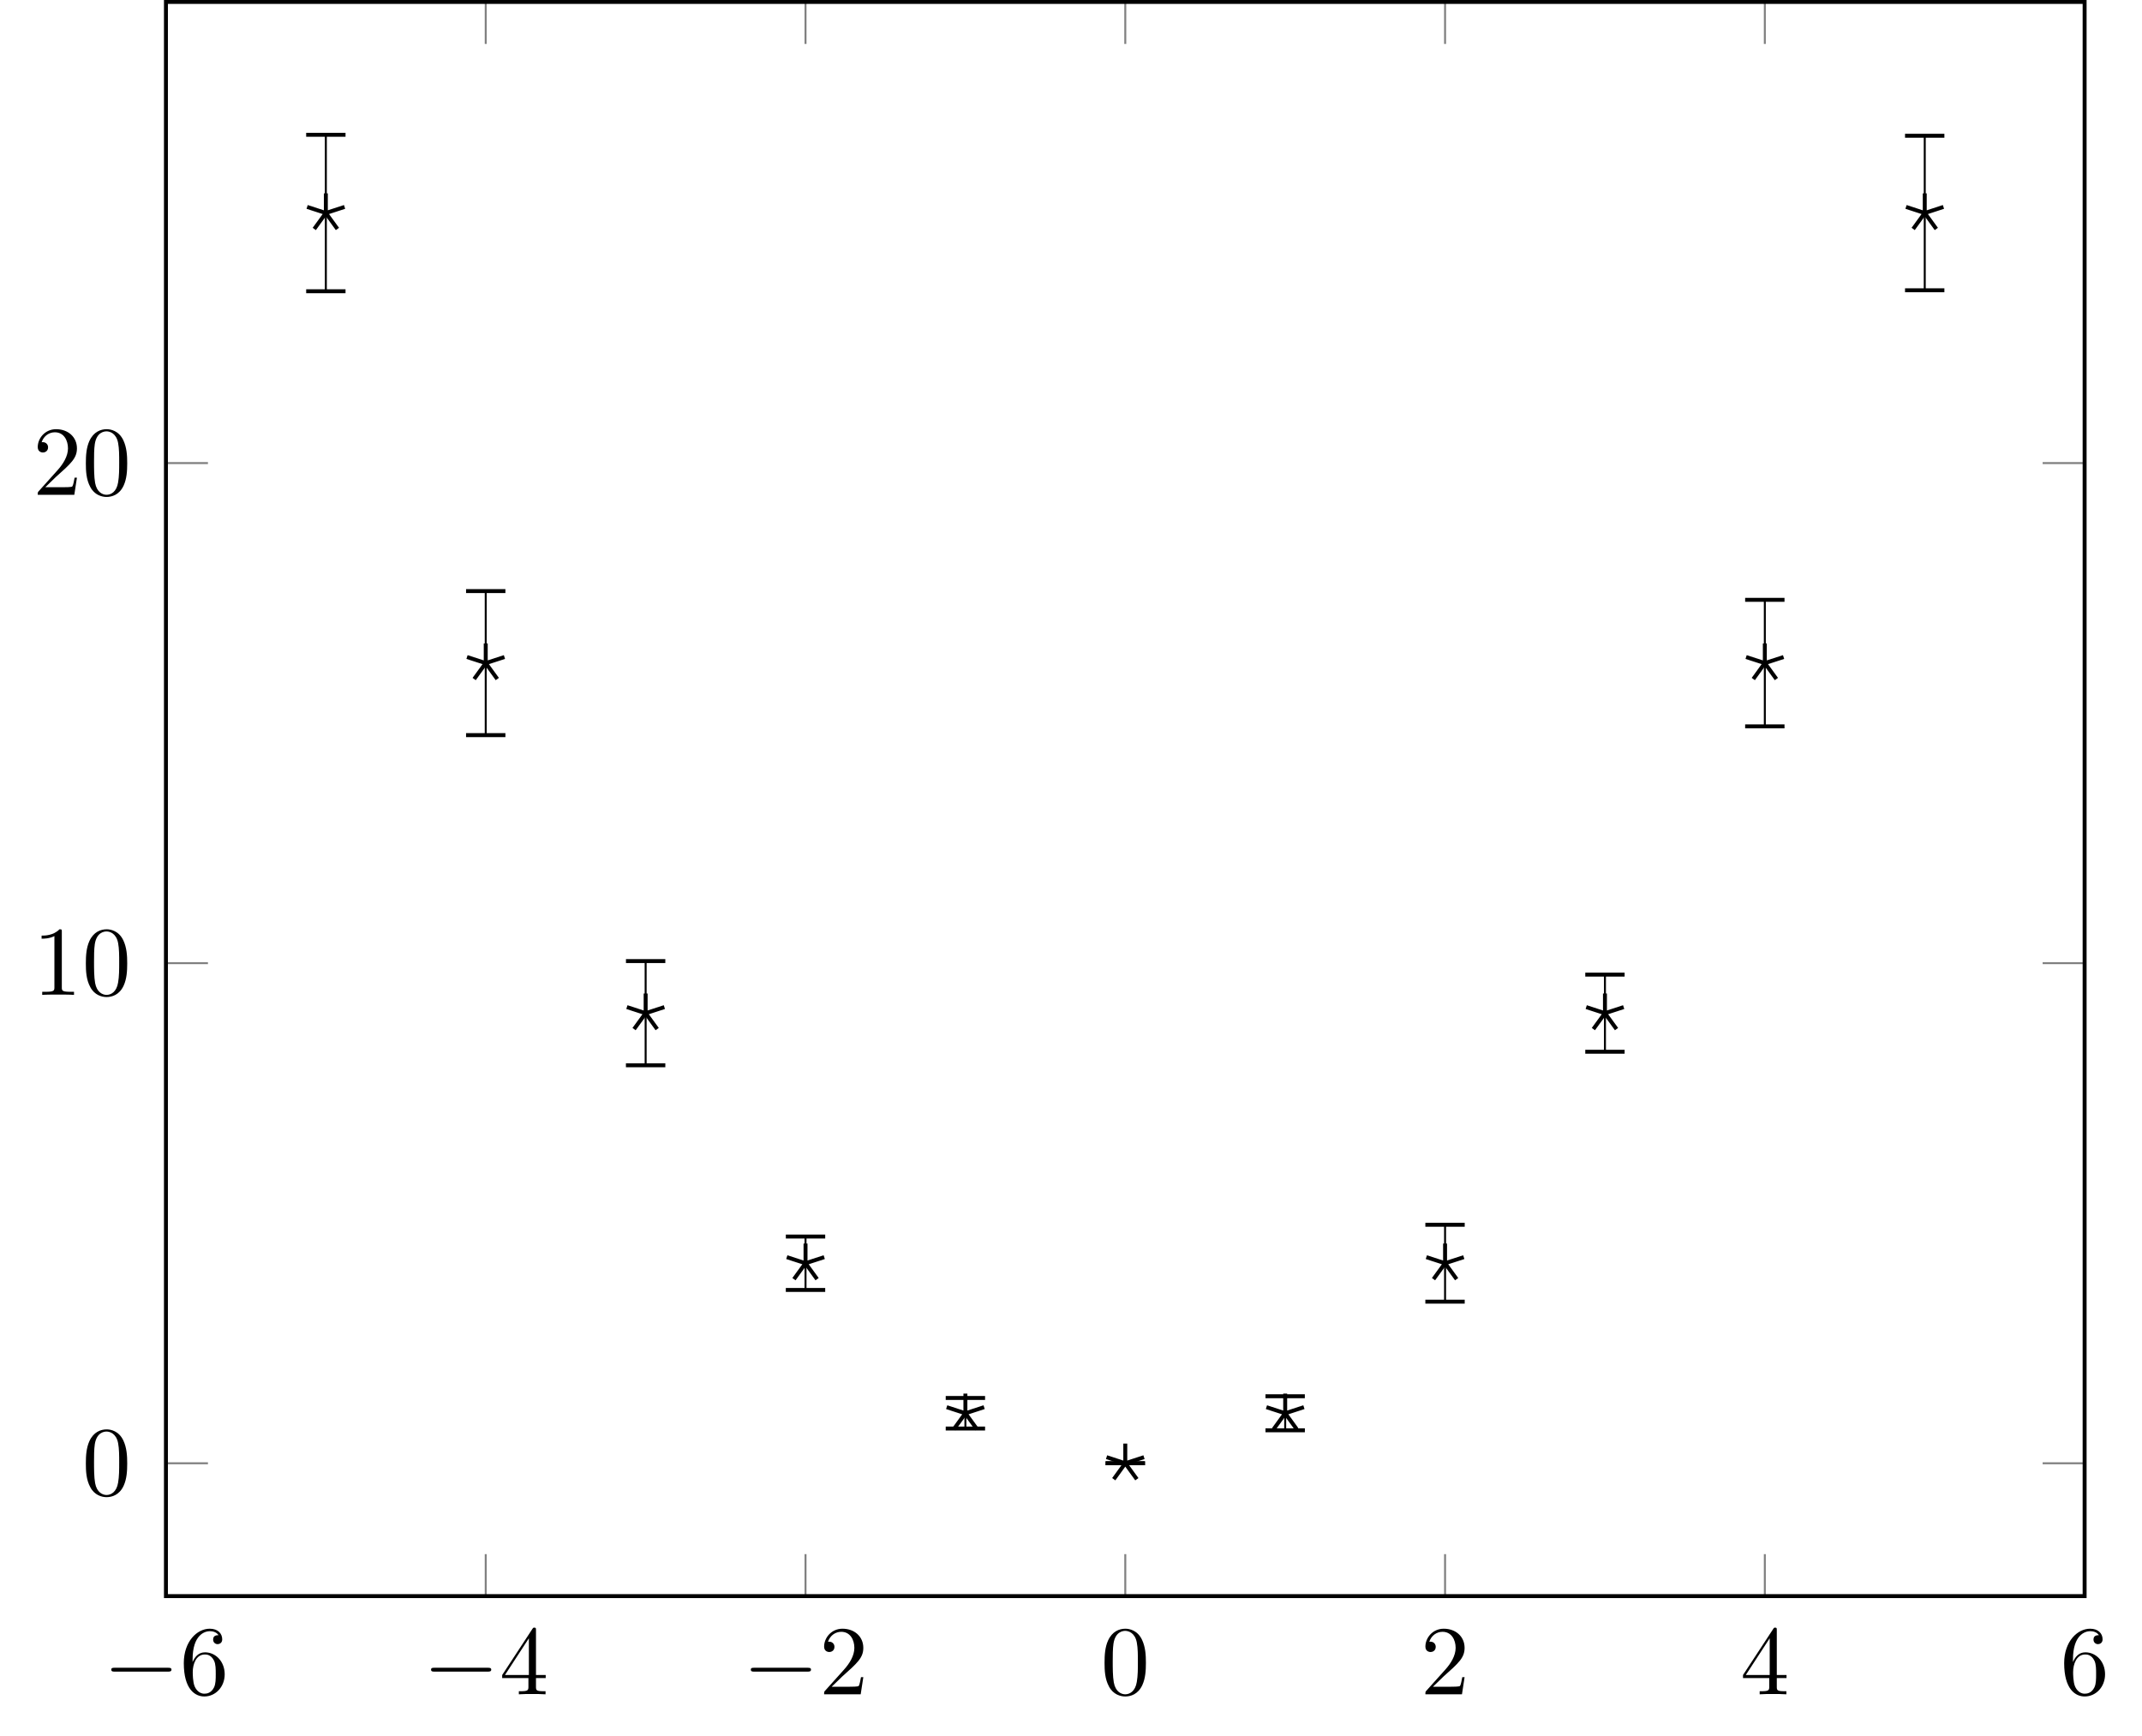
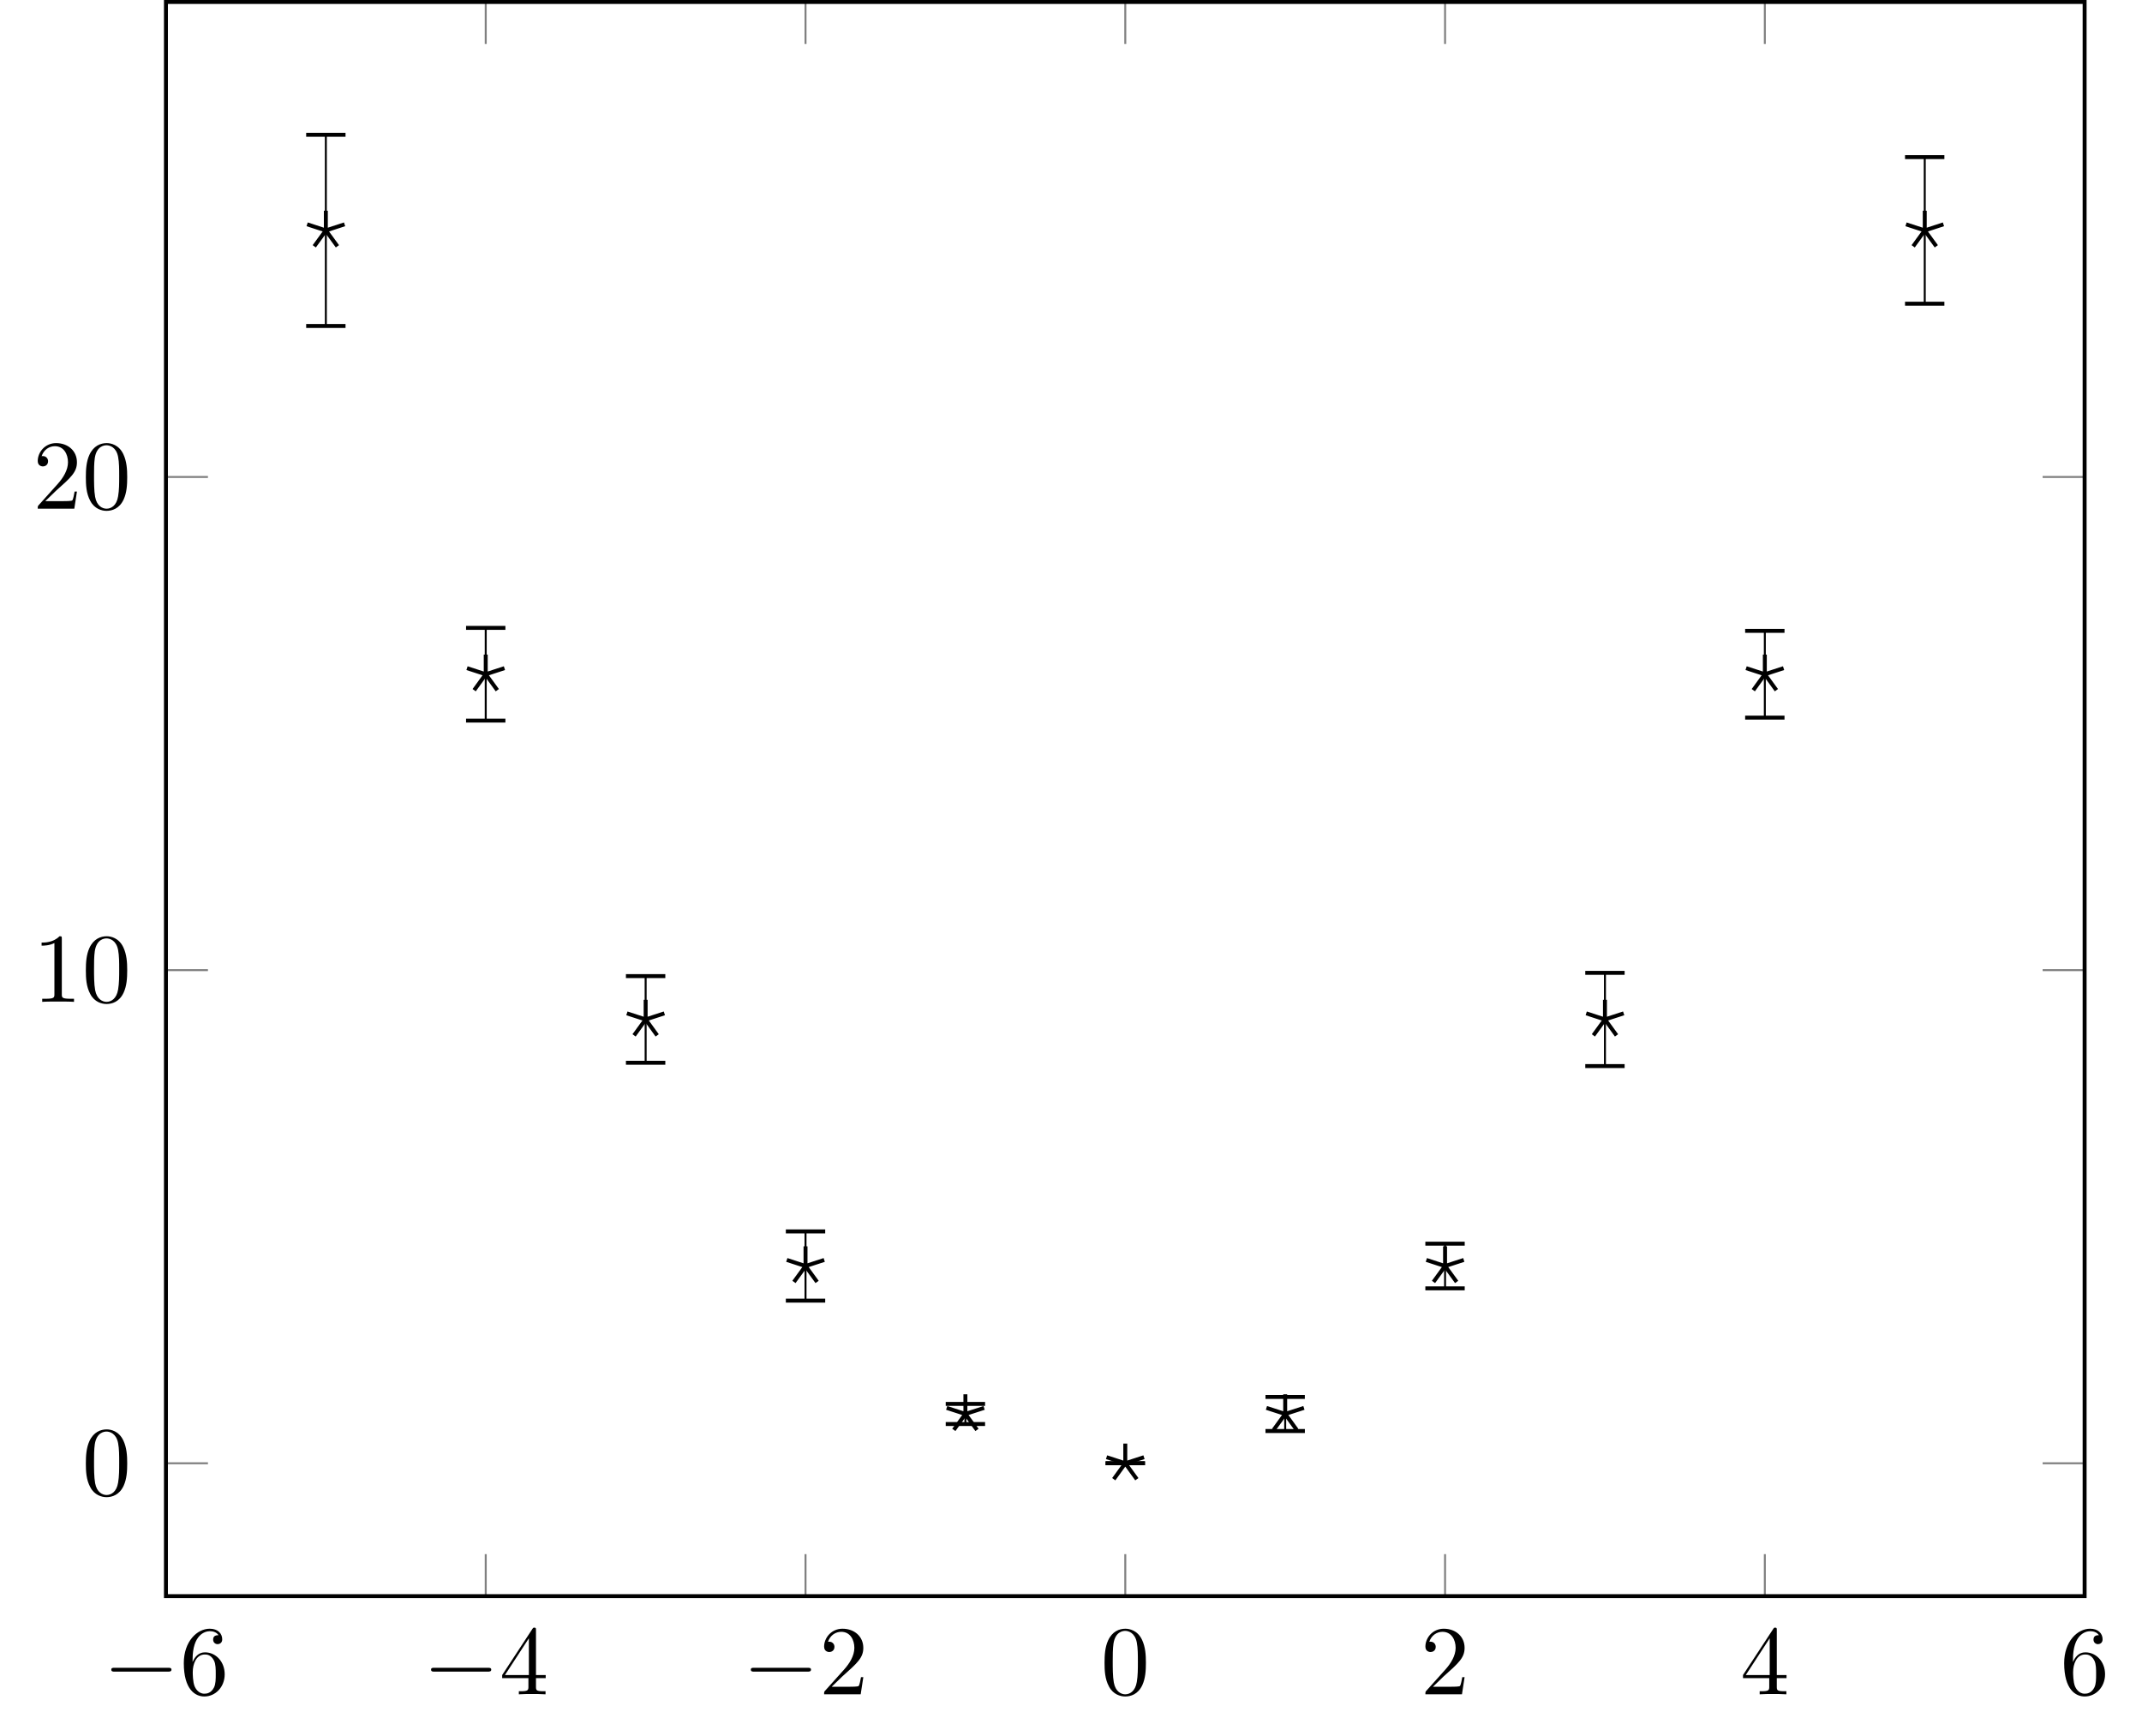
- <svg xmlns="http://www.w3.org/2000/svg" xmlns:xlink="http://www.w3.org/1999/xlink" width="216.876pt" height="175.686pt" viewBox="0 0 216.876 175.686" version="1.1">
+ <svg xmlns="http://www.w3.org/2000/svg" xmlns:xlink="http://www.w3.org/1999/xlink" width="216.876pt" height="175.687pt" viewBox="0 0 216.876 175.687" version="1.1">
  <defs>
    <g>
      <symbol overflow="visible" id="glyph0-0">
        <path style="stroke:none;" d="" />
      </symbol>
      <symbol overflow="visible" id="glyph0-1">
        <path style="stroke:none;" d="M 6.562 -2.297 C 6.734 -2.297 6.922 -2.297 6.922 -2.5 C 6.922 -2.688 6.734 -2.688 6.562 -2.688 L 1.172 -2.688 C 1 -2.688 0.828 -2.688 0.828 -2.5 C 0.828 -2.297 1 -2.297 1.172 -2.297 Z M 6.562 -2.297 " />
      </symbol>
      <symbol overflow="visible" id="glyph1-0">
        <path style="stroke:none;" d="" />
      </symbol>
      <symbol overflow="visible" id="glyph1-1">
        <path style="stroke:none;" d="M 1.312 -3.266 L 1.312 -3.516 C 1.312 -6.031 2.547 -6.391 3.062 -6.391 C 3.297 -6.391 3.719 -6.328 3.938 -5.984 C 3.781 -5.984 3.391 -5.984 3.391 -5.547 C 3.391 -5.234 3.625 -5.078 3.844 -5.078 C 4 -5.078 4.312 -5.172 4.312 -5.562 C 4.312 -6.156 3.875 -6.641 3.047 -6.641 C 1.766 -6.641 0.422 -5.359 0.422 -3.156 C 0.422 -0.484 1.578 0.219 2.5 0.219 C 3.609 0.219 4.562 -0.719 4.562 -2.031 C 4.562 -3.297 3.672 -4.25 2.562 -4.25 C 1.891 -4.25 1.516 -3.75 1.312 -3.266 Z M 2.5 -0.062 C 1.875 -0.062 1.578 -0.656 1.516 -0.812 C 1.328 -1.281 1.328 -2.078 1.328 -2.25 C 1.328 -3.031 1.656 -4.031 2.547 -4.031 C 2.719 -4.031 3.172 -4.031 3.484 -3.406 C 3.656 -3.047 3.656 -2.531 3.656 -2.047 C 3.656 -1.562 3.656 -1.062 3.484 -0.703 C 3.188 -0.109 2.734 -0.062 2.5 -0.062 Z M 2.5 -0.062 " />
      </symbol>
      <symbol overflow="visible" id="glyph1-2">
        <path style="stroke:none;" d="M 2.938 -1.641 L 2.938 -0.781 C 2.938 -0.422 2.906 -0.312 2.172 -0.312 L 1.969 -0.312 L 1.969 0 C 2.375 -0.031 2.891 -0.031 3.312 -0.031 C 3.734 -0.031 4.25 -0.031 4.672 0 L 4.672 -0.312 L 4.453 -0.312 C 3.719 -0.312 3.703 -0.422 3.703 -0.781 L 3.703 -1.641 L 4.688 -1.641 L 4.688 -1.953 L 3.703 -1.953 L 3.703 -6.484 C 3.703 -6.688 3.703 -6.75 3.531 -6.75 C 3.453 -6.75 3.422 -6.75 3.344 -6.625 L 0.281 -1.953 L 0.281 -1.641 Z M 2.984 -1.953 L 0.562 -1.953 L 2.984 -5.672 Z M 2.984 -1.953 " />
      </symbol>
      <symbol overflow="visible" id="glyph1-3">
        <path style="stroke:none;" d="M 1.266 -0.766 L 2.328 -1.797 C 3.875 -3.172 4.469 -3.703 4.469 -4.703 C 4.469 -5.844 3.578 -6.641 2.359 -6.641 C 1.234 -6.641 0.5 -5.719 0.5 -4.828 C 0.5 -4.281 1 -4.281 1.031 -4.281 C 1.203 -4.281 1.547 -4.391 1.547 -4.812 C 1.547 -5.062 1.359 -5.328 1.016 -5.328 C 0.938 -5.328 0.922 -5.328 0.891 -5.312 C 1.109 -5.969 1.656 -6.328 2.234 -6.328 C 3.141 -6.328 3.562 -5.516 3.562 -4.703 C 3.562 -3.906 3.078 -3.125 2.516 -2.5 L 0.609 -0.375 C 0.5 -0.266 0.5 -0.234 0.5 0 L 4.203 0 L 4.469 -1.734 L 4.234 -1.734 C 4.172 -1.438 4.109 -1 4 -0.844 C 3.938 -0.766 3.281 -0.766 3.062 -0.766 Z M 1.266 -0.766 " />
      </symbol>
      <symbol overflow="visible" id="glyph1-4">
        <path style="stroke:none;" d="M 4.578 -3.188 C 4.578 -3.984 4.531 -4.781 4.188 -5.516 C 3.734 -6.484 2.906 -6.641 2.5 -6.641 C 1.891 -6.641 1.172 -6.375 0.75 -5.453 C 0.438 -4.766 0.391 -3.984 0.391 -3.188 C 0.391 -2.438 0.422 -1.547 0.844 -0.781 C 1.266 0.016 2 0.219 2.484 0.219 C 3.016 0.219 3.781 0.016 4.219 -0.938 C 4.531 -1.625 4.578 -2.406 4.578 -3.188 Z M 2.484 0 C 2.094 0 1.5 -0.25 1.328 -1.203 C 1.219 -1.797 1.219 -2.719 1.219 -3.312 C 1.219 -3.953 1.219 -4.609 1.297 -5.141 C 1.484 -6.328 2.234 -6.422 2.484 -6.422 C 2.812 -6.422 3.469 -6.234 3.656 -5.25 C 3.766 -4.688 3.766 -3.938 3.766 -3.312 C 3.766 -2.562 3.766 -1.891 3.656 -1.25 C 3.5 -0.297 2.938 0 2.484 0 Z M 2.484 0 " />
      </symbol>
      <symbol overflow="visible" id="glyph1-5">
        <path style="stroke:none;" d="M 2.938 -6.375 C 2.938 -6.625 2.938 -6.641 2.703 -6.641 C 2.078 -6 1.203 -6 0.891 -6 L 0.891 -5.688 C 1.094 -5.688 1.672 -5.688 2.188 -5.953 L 2.188 -0.781 C 2.188 -0.422 2.156 -0.312 1.266 -0.312 L 0.953 -0.312 L 0.953 0 C 1.297 -0.031 2.156 -0.031 2.562 -0.031 C 2.953 -0.031 3.828 -0.031 4.172 0 L 4.172 -0.312 L 3.859 -0.312 C 2.953 -0.312 2.938 -0.422 2.938 -0.781 Z M 2.938 -6.375 " />
      </symbol>
    </g>
  </defs>
  <g id="surface1">
-     <path style="fill:none;stroke-width:0.199;stroke-linecap:butt;stroke-linejoin:miter;stroke:rgb(50%,50%,50%);stroke-opacity:1;stroke-miterlimit:10;" d="M -16.187 -13.449 L -16.187 -9.199 M 16.188 -13.449 L 16.188 -9.199 M 48.567 -13.449 L 48.567 -9.199 M 80.942 -13.449 L 80.942 -9.199 M 113.32 -13.449 L 113.32 -9.199 M 145.696 -13.449 L 145.696 -9.199 M 178.074 -13.449 L 178.074 -9.199 M -16.187 147.95 L -16.187 143.696 M 16.188 147.95 L 16.188 143.696 M 48.567 147.95 L 48.567 143.696 M 80.942 147.95 L 80.942 143.696 M 113.32 147.95 L 113.32 143.696 M 145.696 147.95 L 145.696 143.696 M 178.074 147.95 L 178.074 143.696 " transform="matrix(1,0,0,-1,32.992,148.145)" />
-     <path style="fill:none;stroke-width:0.199;stroke-linecap:butt;stroke-linejoin:miter;stroke:rgb(50%,50%,50%);stroke-opacity:1;stroke-miterlimit:10;" d="M -16.191 0 L -11.937 0 M -16.191 50.633 L -11.937 50.633 M -16.191 101.262 L -11.937 101.262 M 178.074 0 L 173.824 0 M 178.074 50.633 L 173.824 50.633 M 178.074 101.262 L 173.824 101.262 " transform="matrix(1,0,0,-1,32.992,148.145)" />
-     <path style="fill:none;stroke-width:0.399;stroke-linecap:butt;stroke-linejoin:miter;stroke:rgb(0%,0%,0%);stroke-opacity:1;stroke-miterlimit:10;" d="M -16.191 -13.449 L -16.191 147.95 L 178.074 147.95 L 178.074 -13.449 Z M -16.191 -13.449 " transform="matrix(1,0,0,-1,32.992,148.145)" />
+     <path style="fill:none;stroke-width:0.199;stroke-linecap:butt;stroke-linejoin:miter;stroke:rgb(50%,50%,50%);stroke-opacity:1;stroke-miterlimit:10;" d="M -16.187 -13.452 L -16.187 -9.198 M 16.188 -13.452 L 16.188 -9.198 M 48.567 -13.452 L 48.567 -9.198 M 80.942 -13.452 L 80.942 -9.198 M 113.32 -13.452 L 113.32 -9.198 M 145.696 -13.452 L 145.696 -9.198 M 178.074 -13.452 L 178.074 -9.198 M -16.187 147.947 L -16.187 143.697 M 16.188 147.947 L 16.188 143.697 M 48.567 147.947 L 48.567 143.697 M 80.942 147.947 L 80.942 143.697 M 113.32 147.947 L 113.32 143.697 M 145.696 147.947 L 145.696 143.697 M 178.074 147.947 L 178.074 143.697 " transform="matrix(1,0,0,-1,32.992,148.146)" />
+     <path style="fill:none;stroke-width:0.199;stroke-linecap:butt;stroke-linejoin:miter;stroke:rgb(50%,50%,50%);stroke-opacity:1;stroke-miterlimit:10;" d="M -16.191 0.001 L -11.937 0.001 M -16.191 49.927 L -11.937 49.927 M -16.191 99.857 L -11.937 99.857 M 178.074 0.001 L 173.824 0.001 M 178.074 49.927 L 173.824 49.927 M 178.074 99.857 L 173.824 99.857 " transform="matrix(1,0,0,-1,32.992,148.146)" />
+     <path style="fill:none;stroke-width:0.399;stroke-linecap:butt;stroke-linejoin:miter;stroke:rgb(0%,0%,0%);stroke-opacity:1;stroke-miterlimit:10;" d="M -16.191 -13.452 L -16.191 147.947 L 178.074 147.947 L 178.074 -13.452 Z M -16.191 -13.452 " transform="matrix(1,0,0,-1,32.992,148.146)" />
    <g style="fill:rgb(0%,0%,0%);fill-opacity:1;">
-       <use xlink:href="#glyph0-1" x="10.439" y="171.535" />
+       <use xlink:href="#glyph0-1" x="10.439" y="171.536" />
    </g>
    <g style="fill:rgb(0%,0%,0%);fill-opacity:1;">
-       <use xlink:href="#glyph1-1" x="18.188" y="171.535" />
+       <use xlink:href="#glyph1-1" x="18.188" y="171.536" />
    </g>
    <g style="fill:rgb(0%,0%,0%);fill-opacity:1;">
-       <use xlink:href="#glyph0-1" x="42.816" y="171.535" />
+       <use xlink:href="#glyph0-1" x="42.816" y="171.536" />
    </g>
    <g style="fill:rgb(0%,0%,0%);fill-opacity:1;">
-       <use xlink:href="#glyph1-2" x="50.564" y="171.535" />
+       <use xlink:href="#glyph1-2" x="50.564" y="171.536" />
    </g>
    <g style="fill:rgb(0%,0%,0%);fill-opacity:1;">
-       <use xlink:href="#glyph0-1" x="75.192" y="171.535" />
+       <use xlink:href="#glyph0-1" x="75.192" y="171.536" />
    </g>
    <g style="fill:rgb(0%,0%,0%);fill-opacity:1;">
-       <use xlink:href="#glyph1-3" x="82.941" y="171.535" />
+       <use xlink:href="#glyph1-3" x="82.941" y="171.536" />
    </g>
    <g style="fill:rgb(0%,0%,0%);fill-opacity:1;">
-       <use xlink:href="#glyph1-4" x="111.444" y="171.535" />
+       <use xlink:href="#glyph1-4" x="111.444" y="171.536" />
    </g>
    <g style="fill:rgb(0%,0%,0%);fill-opacity:1;">
-       <use xlink:href="#glyph1-3" x="143.82" y="171.535" />
+       <use xlink:href="#glyph1-3" x="143.82" y="171.536" />
    </g>
    <g style="fill:rgb(0%,0%,0%);fill-opacity:1;">
-       <use xlink:href="#glyph1-2" x="176.197" y="171.535" />
+       <use xlink:href="#glyph1-2" x="176.197" y="171.536" />
    </g>
    <g style="fill:rgb(0%,0%,0%);fill-opacity:1;">
-       <use xlink:href="#glyph1-1" x="208.574" y="171.535" />
+       <use xlink:href="#glyph1-1" x="208.574" y="171.536" />
    </g>
    <g style="fill:rgb(0%,0%,0%);fill-opacity:1;">
-       <use xlink:href="#glyph1-4" x="8.302" y="151.355" />
+       <use xlink:href="#glyph1-4" x="8.302" y="151.356" />
    </g>
    <g style="fill:rgb(0%,0%,0%);fill-opacity:1;">
-       <use xlink:href="#glyph1-5" x="3.321" y="100.724" />
-       <use xlink:href="#glyph1-4" x="8.302" y="100.724" />
+       <use xlink:href="#glyph1-5" x="3.321" y="101.429" />
+       <use xlink:href="#glyph1-4" x="8.302" y="101.429" />
    </g>
    <g style="fill:rgb(0%,0%,0%);fill-opacity:1;">
-       <use xlink:href="#glyph1-3" x="3.321" y="50.093" />
-       <use xlink:href="#glyph1-4" x="8.302" y="50.093" />
+       <use xlink:href="#glyph1-3" x="3.321" y="51.502" />
+       <use xlink:href="#glyph1-4" x="8.302" y="51.502" />
    </g>
-     <path style="fill:none;stroke-width:0.199;stroke-linecap:butt;stroke-linejoin:miter;stroke:rgb(0%,0%,0%);stroke-opacity:1;stroke-miterlimit:10;" d="M 0 126.579 L 0 134.497 " transform="matrix(1,0,0,-1,32.992,148.145)" />
-     <path style="fill:none;stroke-width:0.399;stroke-linecap:butt;stroke-linejoin:miter;stroke:rgb(0%,0%,0%);stroke-opacity:1;stroke-miterlimit:10;" d="M 0.001 1.993 L 0.001 -1.991 " transform="matrix(0,-1,-1,0,32.993,13.649)" />
-     <path style="fill:none;stroke-width:0.199;stroke-linecap:butt;stroke-linejoin:miter;stroke:rgb(0%,0%,0%);stroke-opacity:1;stroke-miterlimit:10;" d="M 0 126.579 L 0 118.661 " transform="matrix(1,0,0,-1,32.992,148.145)" />
-     <path style="fill:none;stroke-width:0.399;stroke-linecap:butt;stroke-linejoin:miter;stroke:rgb(0%,0%,0%);stroke-opacity:1;stroke-miterlimit:10;" d="M -0.001 1.992 L -0.001 -1.992 " transform="matrix(0,1,1,0,32.992,29.485)" />
-     <path style="fill:none;stroke-width:0.199;stroke-linecap:butt;stroke-linejoin:miter;stroke:rgb(0%,0%,0%);stroke-opacity:1;stroke-miterlimit:10;" d="M 16.188 81.012 L 16.188 88.301 " transform="matrix(1,0,0,-1,32.992,148.145)" />
-     <path style="fill:none;stroke-width:0.399;stroke-linecap:butt;stroke-linejoin:miter;stroke:rgb(0%,0%,0%);stroke-opacity:1;stroke-miterlimit:10;" d="M 0 1.992 L 0 -1.992 " transform="matrix(0,-1,-1,0,49.18,59.844)" />
-     <path style="fill:none;stroke-width:0.199;stroke-linecap:butt;stroke-linejoin:miter;stroke:rgb(0%,0%,0%);stroke-opacity:1;stroke-miterlimit:10;" d="M 16.188 81.012 L 16.188 73.719 " transform="matrix(1,0,0,-1,32.992,148.145)" />
-     <path style="fill:none;stroke-width:0.399;stroke-linecap:butt;stroke-linejoin:miter;stroke:rgb(0%,0%,0%);stroke-opacity:1;stroke-miterlimit:10;" d="M -0 1.992 L -0 -1.992 " transform="matrix(0,1,1,0,49.18,74.426)" />
-     <path style="fill:none;stroke-width:0.199;stroke-linecap:butt;stroke-linejoin:miter;stroke:rgb(0%,0%,0%);stroke-opacity:1;stroke-miterlimit:10;" d="M 32.379 45.567 L 32.379 50.844 " transform="matrix(1,0,0,-1,32.992,148.145)" />
-     <path style="fill:none;stroke-width:0.399;stroke-linecap:butt;stroke-linejoin:miter;stroke:rgb(0%,0%,0%);stroke-opacity:1;stroke-miterlimit:10;" d="M 0.001 1.991 L 0.001 -1.993 " transform="matrix(0,-1,-1,0,65.37,97.302)" />
-     <path style="fill:none;stroke-width:0.199;stroke-linecap:butt;stroke-linejoin:miter;stroke:rgb(0%,0%,0%);stroke-opacity:1;stroke-miterlimit:10;" d="M 32.379 45.567 L 32.379 40.293 " transform="matrix(1,0,0,-1,32.992,148.145)" />
-     <path style="fill:none;stroke-width:0.399;stroke-linecap:butt;stroke-linejoin:miter;stroke:rgb(0%,0%,0%);stroke-opacity:1;stroke-miterlimit:10;" d="M 0.001 1.994 L 0.001 -1.994 " transform="matrix(0,1,1,0,65.369,107.851)" />
-     <path style="fill:none;stroke-width:0.199;stroke-linecap:butt;stroke-linejoin:miter;stroke:rgb(0%,0%,0%);stroke-opacity:1;stroke-miterlimit:10;" d="M 48.567 20.254 L 48.567 22.957 " transform="matrix(1,0,0,-1,32.992,148.145)" />
-     <path style="fill:none;stroke-width:0.399;stroke-linecap:butt;stroke-linejoin:miter;stroke:rgb(0%,0%,0%);stroke-opacity:1;stroke-miterlimit:10;" d="M -0.001 1.992 L -0.001 -1.993 " transform="matrix(0,-1,-1,0,81.558,125.187)" />
-     <path style="fill:none;stroke-width:0.199;stroke-linecap:butt;stroke-linejoin:miter;stroke:rgb(0%,0%,0%);stroke-opacity:1;stroke-miterlimit:10;" d="M 48.567 20.254 L 48.567 17.547 " transform="matrix(1,0,0,-1,32.992,148.145)" />
-     <path style="fill:none;stroke-width:0.399;stroke-linecap:butt;stroke-linejoin:miter;stroke:rgb(0%,0%,0%);stroke-opacity:1;stroke-miterlimit:10;" d="M 0.001 1.994 L 0.001 -1.994 " transform="matrix(0,1,1,0,81.557,130.597)" />
-     <path style="fill:none;stroke-width:0.199;stroke-linecap:butt;stroke-linejoin:miter;stroke:rgb(0%,0%,0%);stroke-opacity:1;stroke-miterlimit:10;" d="M 64.754 5.063 L 64.754 6.614 " transform="matrix(1,0,0,-1,32.992,148.145)" />
-     <path style="fill:none;stroke-width:0.399;stroke-linecap:butt;stroke-linejoin:miter;stroke:rgb(0%,0%,0%);stroke-opacity:1;stroke-miterlimit:10;" d="M 0.002 1.991 L 0.002 -1.993 " transform="matrix(0,-1,-1,0,97.745,141.533)" />
-     <path style="fill:none;stroke-width:0.199;stroke-linecap:butt;stroke-linejoin:miter;stroke:rgb(0%,0%,0%);stroke-opacity:1;stroke-miterlimit:10;" d="M 64.754 5.063 L 64.754 3.516 " transform="matrix(1,0,0,-1,32.992,148.145)" />
-     <path style="fill:none;stroke-width:0.399;stroke-linecap:butt;stroke-linejoin:miter;stroke:rgb(0%,0%,0%);stroke-opacity:1;stroke-miterlimit:10;" d="M -0.001 1.993 L -0.001 -1.991 " transform="matrix(0,1,1,0,97.745,144.63)" />
-     <path style="fill:none;stroke-width:0.199;stroke-linecap:butt;stroke-linejoin:miter;stroke:rgb(0%,0%,0%);stroke-opacity:1;stroke-miterlimit:10;" d="M 80.942 0 L 80.942 0 " transform="matrix(1,0,0,-1,32.992,148.145)" />
-     <path style="fill:none;stroke-width:0.399;stroke-linecap:butt;stroke-linejoin:miter;stroke:rgb(0%,0%,0%);stroke-opacity:1;stroke-miterlimit:10;" d="M 0 1.993 L 0 -1.992 " transform="matrix(0,-1,-1,0,113.934,148.145)" />
-     <path style="fill:none;stroke-width:0.199;stroke-linecap:butt;stroke-linejoin:miter;stroke:rgb(0%,0%,0%);stroke-opacity:1;stroke-miterlimit:10;" d="M 80.942 0 L 80.942 0 " transform="matrix(1,0,0,-1,32.992,148.145)" />
-     <path style="fill:none;stroke-width:0.399;stroke-linecap:butt;stroke-linejoin:miter;stroke:rgb(0%,0%,0%);stroke-opacity:1;stroke-miterlimit:10;" d="M 0 1.993 L 0 -1.992 " transform="matrix(0,-1,-1,0,113.934,148.145)" />
-     <path style="fill:none;stroke-width:0.199;stroke-linecap:butt;stroke-linejoin:miter;stroke:rgb(0%,0%,0%);stroke-opacity:1;stroke-miterlimit:10;" d="M 97.133 5.063 L 97.133 6.786 " transform="matrix(1,0,0,-1,32.992,148.145)" />
-     <path style="fill:none;stroke-width:0.399;stroke-linecap:butt;stroke-linejoin:miter;stroke:rgb(0%,0%,0%);stroke-opacity:1;stroke-miterlimit:10;" d="M 0.001 1.993 L 0.001 -1.991 " transform="matrix(0,-1,-1,0,130.122,141.36)" />
-     <path style="fill:none;stroke-width:0.199;stroke-linecap:butt;stroke-linejoin:miter;stroke:rgb(0%,0%,0%);stroke-opacity:1;stroke-miterlimit:10;" d="M 97.133 5.063 L 97.133 3.34 " transform="matrix(1,0,0,-1,32.992,148.145)" />
-     <path style="fill:none;stroke-width:0.399;stroke-linecap:butt;stroke-linejoin:miter;stroke:rgb(0%,0%,0%);stroke-opacity:1;stroke-miterlimit:10;" d="M 0.001 1.994 L 0.001 -1.994 " transform="matrix(0,1,1,0,130.123,144.804)" />
-     <path style="fill:none;stroke-width:0.199;stroke-linecap:butt;stroke-linejoin:miter;stroke:rgb(0%,0%,0%);stroke-opacity:1;stroke-miterlimit:10;" d="M 113.32 20.254 L 113.32 24.145 " transform="matrix(1,0,0,-1,32.992,148.145)" />
-     <path style="fill:none;stroke-width:0.399;stroke-linecap:butt;stroke-linejoin:miter;stroke:rgb(0%,0%,0%);stroke-opacity:1;stroke-miterlimit:10;" d="M 0 1.994 L 0 -1.991 " transform="matrix(0,-1,-1,0,146.31,124)" />
-     <path style="fill:none;stroke-width:0.199;stroke-linecap:butt;stroke-linejoin:miter;stroke:rgb(0%,0%,0%);stroke-opacity:1;stroke-miterlimit:10;" d="M 113.32 20.254 L 113.32 16.36 " transform="matrix(1,0,0,-1,32.992,148.145)" />
-     <path style="fill:none;stroke-width:0.399;stroke-linecap:butt;stroke-linejoin:miter;stroke:rgb(0%,0%,0%);stroke-opacity:1;stroke-miterlimit:10;" d="M 0 1.991 L 0 -1.994 " transform="matrix(0,1,1,0,146.31,131.785)" />
-     <path style="fill:none;stroke-width:0.199;stroke-linecap:butt;stroke-linejoin:miter;stroke:rgb(0%,0%,0%);stroke-opacity:1;stroke-miterlimit:10;" d="M 129.508 45.567 L 129.508 49.473 " transform="matrix(1,0,0,-1,32.992,148.145)" />
-     <path style="fill:none;stroke-width:0.399;stroke-linecap:butt;stroke-linejoin:miter;stroke:rgb(0%,0%,0%);stroke-opacity:1;stroke-miterlimit:10;" d="M 0.001 1.991 L 0.001 -1.993 " transform="matrix(0,-1,-1,0,162.499,98.673)" />
-     <path style="fill:none;stroke-width:0.199;stroke-linecap:butt;stroke-linejoin:miter;stroke:rgb(0%,0%,0%);stroke-opacity:1;stroke-miterlimit:10;" d="M 129.508 45.567 L 129.508 41.665 " transform="matrix(1,0,0,-1,32.992,148.145)" />
-     <path style="fill:none;stroke-width:0.399;stroke-linecap:butt;stroke-linejoin:miter;stroke:rgb(0%,0%,0%);stroke-opacity:1;stroke-miterlimit:10;" d="M -0.001 1.993 L -0.001 -1.991 " transform="matrix(0,1,1,0,162.499,106.481)" />
-     <path style="fill:none;stroke-width:0.199;stroke-linecap:butt;stroke-linejoin:miter;stroke:rgb(0%,0%,0%);stroke-opacity:1;stroke-miterlimit:10;" d="M 145.696 81.012 L 145.696 87.418 " transform="matrix(1,0,0,-1,32.992,148.145)" />
-     <path style="fill:none;stroke-width:0.399;stroke-linecap:butt;stroke-linejoin:miter;stroke:rgb(0%,0%,0%);stroke-opacity:1;stroke-miterlimit:10;" d="M -0.001 1.993 L -0.001 -1.992 " transform="matrix(0,-1,-1,0,178.688,60.729)" />
-     <path style="fill:none;stroke-width:0.199;stroke-linecap:butt;stroke-linejoin:miter;stroke:rgb(0%,0%,0%);stroke-opacity:1;stroke-miterlimit:10;" d="M 145.696 81.012 L 145.696 74.606 " transform="matrix(1,0,0,-1,32.992,148.145)" />
-     <path style="fill:none;stroke-width:0.399;stroke-linecap:butt;stroke-linejoin:miter;stroke:rgb(0%,0%,0%);stroke-opacity:1;stroke-miterlimit:10;" d="M -0.002 1.993 L -0.002 -1.992 " transform="matrix(0,1,1,0,178.687,73.541)" />
-     <path style="fill:none;stroke-width:0.199;stroke-linecap:butt;stroke-linejoin:miter;stroke:rgb(0%,0%,0%);stroke-opacity:1;stroke-miterlimit:10;" d="M 161.887 126.579 L 161.887 134.399 " transform="matrix(1,0,0,-1,32.992,148.145)" />
-     <path style="fill:none;stroke-width:0.399;stroke-linecap:butt;stroke-linejoin:miter;stroke:rgb(0%,0%,0%);stroke-opacity:1;stroke-miterlimit:10;" d="M 0.001 1.993 L 0.001 -1.991 " transform="matrix(0,-1,-1,0,194.876,13.747)" />
-     <path style="fill:none;stroke-width:0.199;stroke-linecap:butt;stroke-linejoin:miter;stroke:rgb(0%,0%,0%);stroke-opacity:1;stroke-miterlimit:10;" d="M 161.887 126.579 L 161.887 118.758 " transform="matrix(1,0,0,-1,32.992,148.145)" />
-     <path style="fill:none;stroke-width:0.399;stroke-linecap:butt;stroke-linejoin:miter;stroke:rgb(0%,0%,0%);stroke-opacity:1;stroke-miterlimit:10;" d="M -0 1.992 L -0 -1.992 " transform="matrix(0,1,1,0,194.875,29.387)" />
-     <path style="fill:none;stroke-width:0.399;stroke-linecap:butt;stroke-linejoin:miter;stroke:rgb(0%,0%,0%);stroke-opacity:1;stroke-miterlimit:10;" d="M 0 126.579 L 0 128.571 M 0 126.579 L 1.895 127.196 M 0 126.579 L 1.172 124.965 M 0 126.579 L -1.172 124.965 M 0 126.579 L -1.894 127.196 " transform="matrix(1,0,0,-1,32.992,148.145)" />
-     <path style="fill:none;stroke-width:0.399;stroke-linecap:butt;stroke-linejoin:miter;stroke:rgb(0%,0%,0%);stroke-opacity:1;stroke-miterlimit:10;" d="M 16.188 81.012 L 16.188 83.004 M 16.188 81.012 L 18.082 81.625 M 16.188 81.012 L 17.36 79.399 M 16.188 81.012 L 15.016 79.399 M 16.188 81.012 L 14.293 81.625 " transform="matrix(1,0,0,-1,32.992,148.145)" />
-     <path style="fill:none;stroke-width:0.399;stroke-linecap:butt;stroke-linejoin:miter;stroke:rgb(0%,0%,0%);stroke-opacity:1;stroke-miterlimit:10;" d="M 32.379 45.567 L 32.379 47.563 M 32.379 45.567 L 34.274 46.184 M 32.379 45.567 L 33.547 43.958 M 32.379 45.567 L 31.207 43.958 M 32.379 45.567 L 30.481 46.184 " transform="matrix(1,0,0,-1,32.992,148.145)" />
-     <path style="fill:none;stroke-width:0.399;stroke-linecap:butt;stroke-linejoin:miter;stroke:rgb(0%,0%,0%);stroke-opacity:1;stroke-miterlimit:10;" d="M 48.567 20.254 L 48.567 22.247 M 48.567 20.254 L 50.461 20.868 M 48.567 20.254 L 49.738 18.641 M 48.567 20.254 L 47.395 18.641 M 48.567 20.254 L 46.672 20.868 " transform="matrix(1,0,0,-1,32.992,148.145)" />
-     <path style="fill:none;stroke-width:0.399;stroke-linecap:butt;stroke-linejoin:miter;stroke:rgb(0%,0%,0%);stroke-opacity:1;stroke-miterlimit:10;" d="M 64.754 5.063 L 64.754 7.055 M 64.754 5.063 L 66.649 5.68 M 64.754 5.063 L 65.926 3.45 M 64.754 5.063 L 63.582 3.45 M 64.754 5.063 L 62.86 5.68 " transform="matrix(1,0,0,-1,32.992,148.145)" />
-     <path style="fill:none;stroke-width:0.399;stroke-linecap:butt;stroke-linejoin:miter;stroke:rgb(0%,0%,0%);stroke-opacity:1;stroke-miterlimit:10;" d="M 80.942 0 L 80.942 1.993 M 80.942 0 L 82.836 0.618 M 80.942 0 L 82.113 -1.613 M 80.942 0 L 79.774 -1.613 M 80.942 0 L 79.047 0.618 " transform="matrix(1,0,0,-1,32.992,148.145)" />
-     <path style="fill:none;stroke-width:0.399;stroke-linecap:butt;stroke-linejoin:miter;stroke:rgb(0%,0%,0%);stroke-opacity:1;stroke-miterlimit:10;" d="M 97.133 5.063 L 97.133 7.055 M 97.133 5.063 L 99.028 5.68 M 97.133 5.063 L 98.301 3.45 M 97.133 5.063 L 95.961 3.45 M 97.133 5.063 L 95.235 5.68 " transform="matrix(1,0,0,-1,32.992,148.145)" />
-     <path style="fill:none;stroke-width:0.399;stroke-linecap:butt;stroke-linejoin:miter;stroke:rgb(0%,0%,0%);stroke-opacity:1;stroke-miterlimit:10;" d="M 113.32 20.254 L 113.32 22.247 M 113.32 20.254 L 115.215 20.868 M 113.32 20.254 L 114.492 18.641 M 113.32 20.254 L 112.149 18.641 M 113.32 20.254 L 111.426 20.868 " transform="matrix(1,0,0,-1,32.992,148.145)" />
-     <path style="fill:none;stroke-width:0.399;stroke-linecap:butt;stroke-linejoin:miter;stroke:rgb(0%,0%,0%);stroke-opacity:1;stroke-miterlimit:10;" d="M 129.508 45.567 L 129.508 47.563 M 129.508 45.567 L 131.403 46.184 M 129.508 45.567 L 130.68 43.958 M 129.508 45.567 L 128.336 43.958 M 129.508 45.567 L 127.613 46.184 " transform="matrix(1,0,0,-1,32.992,148.145)" />
-     <path style="fill:none;stroke-width:0.399;stroke-linecap:butt;stroke-linejoin:miter;stroke:rgb(0%,0%,0%);stroke-opacity:1;stroke-miterlimit:10;" d="M 145.696 81.012 L 145.696 83.004 M 145.696 81.012 L 147.594 81.625 M 145.696 81.012 L 146.867 79.399 M 145.696 81.012 L 144.528 79.399 M 145.696 81.012 L 143.801 81.625 " transform="matrix(1,0,0,-1,32.992,148.145)" />
-     <path style="fill:none;stroke-width:0.399;stroke-linecap:butt;stroke-linejoin:miter;stroke:rgb(0%,0%,0%);stroke-opacity:1;stroke-miterlimit:10;" d="M 161.887 126.579 L 161.887 128.571 M 161.887 126.579 L 163.781 127.196 M 161.887 126.579 L 163.059 124.965 M 161.887 126.579 L 160.715 124.965 M 161.887 126.579 L 159.992 127.196 " transform="matrix(1,0,0,-1,32.992,148.145)" />
+     <path style="fill:none;stroke-width:0.199;stroke-linecap:butt;stroke-linejoin:miter;stroke:rgb(0%,0%,0%);stroke-opacity:1;stroke-miterlimit:10;" d="M 0 124.818 L 0 134.498 " transform="matrix(1,0,0,-1,32.992,148.146)" />
+     <path style="fill:none;stroke-width:0.399;stroke-linecap:butt;stroke-linejoin:miter;stroke:rgb(0%,0%,0%);stroke-opacity:1;stroke-miterlimit:10;" d="M 0.002 1.993 L 0.002 -1.991 " transform="matrix(0,-1,-1,0,32.993,13.65)" />
+     <path style="fill:none;stroke-width:0.199;stroke-linecap:butt;stroke-linejoin:miter;stroke:rgb(0%,0%,0%);stroke-opacity:1;stroke-miterlimit:10;" d="M 0 124.818 L 0 115.142 " transform="matrix(1,0,0,-1,32.992,148.146)" />
+     <path style="fill:none;stroke-width:0.399;stroke-linecap:butt;stroke-linejoin:miter;stroke:rgb(0%,0%,0%);stroke-opacity:1;stroke-miterlimit:10;" d="M -0.001 1.992 L -0.001 -1.992 " transform="matrix(0,1,1,0,32.992,33.005)" />
+     <path style="fill:none;stroke-width:0.199;stroke-linecap:butt;stroke-linejoin:miter;stroke:rgb(0%,0%,0%);stroke-opacity:1;stroke-miterlimit:10;" d="M 16.188 79.884 L 16.188 84.576 " transform="matrix(1,0,0,-1,32.992,148.146)" />
+     <path style="fill:none;stroke-width:0.399;stroke-linecap:butt;stroke-linejoin:miter;stroke:rgb(0%,0%,0%);stroke-opacity:1;stroke-miterlimit:10;" d="M 0.001 1.992 L 0.001 -1.992 " transform="matrix(0,-1,-1,0,49.18,63.571)" />
+     <path style="fill:none;stroke-width:0.199;stroke-linecap:butt;stroke-linejoin:miter;stroke:rgb(0%,0%,0%);stroke-opacity:1;stroke-miterlimit:10;" d="M 16.188 79.884 L 16.188 75.193 " transform="matrix(1,0,0,-1,32.992,148.146)" />
+     <path style="fill:none;stroke-width:0.399;stroke-linecap:butt;stroke-linejoin:miter;stroke:rgb(0%,0%,0%);stroke-opacity:1;stroke-miterlimit:10;" d="M -0.001 1.991 L -0.001 -1.994 " transform="matrix(0,1,1,0,49.181,72.954)" />
+     <path style="fill:none;stroke-width:0.199;stroke-linecap:butt;stroke-linejoin:miter;stroke:rgb(0%,0%,0%);stroke-opacity:1;stroke-miterlimit:10;" d="M 32.379 44.935 L 32.379 49.322 " transform="matrix(1,0,0,-1,32.992,148.146)" />
+     <path style="fill:none;stroke-width:0.399;stroke-linecap:butt;stroke-linejoin:miter;stroke:rgb(0%,0%,0%);stroke-opacity:1;stroke-miterlimit:10;" d="M -0 1.994 L -0 -1.994 " transform="matrix(0,-1,-1,0,65.369,98.824)" />
+     <path style="fill:none;stroke-width:0.199;stroke-linecap:butt;stroke-linejoin:miter;stroke:rgb(0%,0%,0%);stroke-opacity:1;stroke-miterlimit:10;" d="M 32.379 44.935 L 32.379 40.548 " transform="matrix(1,0,0,-1,32.992,148.146)" />
+     <path style="fill:none;stroke-width:0.399;stroke-linecap:butt;stroke-linejoin:miter;stroke:rgb(0%,0%,0%);stroke-opacity:1;stroke-miterlimit:10;" d="M -0.001 1.994 L -0.001 -1.994 " transform="matrix(0,1,1,0,65.369,107.599)" />
+     <path style="fill:none;stroke-width:0.199;stroke-linecap:butt;stroke-linejoin:miter;stroke:rgb(0%,0%,0%);stroke-opacity:1;stroke-miterlimit:10;" d="M 48.567 19.97 L 48.567 23.474 " transform="matrix(1,0,0,-1,32.992,148.146)" />
+     <path style="fill:none;stroke-width:0.399;stroke-linecap:butt;stroke-linejoin:miter;stroke:rgb(0%,0%,0%);stroke-opacity:1;stroke-miterlimit:10;" d="M -0.001 1.992 L -0.001 -1.993 " transform="matrix(0,-1,-1,0,81.558,124.671)" />
+     <path style="fill:none;stroke-width:0.199;stroke-linecap:butt;stroke-linejoin:miter;stroke:rgb(0%,0%,0%);stroke-opacity:1;stroke-miterlimit:10;" d="M 48.567 19.97 L 48.567 16.466 " transform="matrix(1,0,0,-1,32.992,148.146)" />
+     <path style="fill:none;stroke-width:0.399;stroke-linecap:butt;stroke-linejoin:miter;stroke:rgb(0%,0%,0%);stroke-opacity:1;stroke-miterlimit:10;" d="M 0.001 1.993 L 0.001 -1.992 " transform="matrix(0,1,1,0,81.558,131.679)" />
+     <path style="fill:none;stroke-width:0.199;stroke-linecap:butt;stroke-linejoin:miter;stroke:rgb(0%,0%,0%);stroke-opacity:1;stroke-miterlimit:10;" d="M 64.754 4.994 L 64.754 6.013 " transform="matrix(1,0,0,-1,32.992,148.146)" />
+     <path style="fill:none;stroke-width:0.399;stroke-linecap:butt;stroke-linejoin:miter;stroke:rgb(0%,0%,0%);stroke-opacity:1;stroke-miterlimit:10;" d="M 0.001 1.992 L 0.001 -1.992 " transform="matrix(0,-1,-1,0,97.746,142.134)" />
+     <path style="fill:none;stroke-width:0.199;stroke-linecap:butt;stroke-linejoin:miter;stroke:rgb(0%,0%,0%);stroke-opacity:1;stroke-miterlimit:10;" d="M 64.754 4.994 L 64.754 3.974 " transform="matrix(1,0,0,-1,32.992,148.146)" />
+     <path style="fill:none;stroke-width:0.399;stroke-linecap:butt;stroke-linejoin:miter;stroke:rgb(0%,0%,0%);stroke-opacity:1;stroke-miterlimit:10;" d="M -0 1.993 L -0 -1.991 " transform="matrix(0,1,1,0,97.745,144.172)" />
+     <path style="fill:none;stroke-width:0.199;stroke-linecap:butt;stroke-linejoin:miter;stroke:rgb(0%,0%,0%);stroke-opacity:1;stroke-miterlimit:10;" d="M 80.942 0.001 L 80.942 0.001 " transform="matrix(1,0,0,-1,32.992,148.146)" />
+     <path style="fill:none;stroke-width:0.399;stroke-linecap:butt;stroke-linejoin:miter;stroke:rgb(0%,0%,0%);stroke-opacity:1;stroke-miterlimit:10;" d="M 0.001 1.993 L 0.001 -1.992 " transform="matrix(0,-1,-1,0,113.934,148.146)" />
+     <path style="fill:none;stroke-width:0.199;stroke-linecap:butt;stroke-linejoin:miter;stroke:rgb(0%,0%,0%);stroke-opacity:1;stroke-miterlimit:10;" d="M 80.942 0.001 L 80.942 0.001 " transform="matrix(1,0,0,-1,32.992,148.146)" />
+     <path style="fill:none;stroke-width:0.399;stroke-linecap:butt;stroke-linejoin:miter;stroke:rgb(0%,0%,0%);stroke-opacity:1;stroke-miterlimit:10;" d="M 0.001 1.993 L 0.001 -1.992 " transform="matrix(0,-1,-1,0,113.934,148.146)" />
+     <path style="fill:none;stroke-width:0.199;stroke-linecap:butt;stroke-linejoin:miter;stroke:rgb(0%,0%,0%);stroke-opacity:1;stroke-miterlimit:10;" d="M 97.133 4.994 L 97.133 6.716 " transform="matrix(1,0,0,-1,32.992,148.146)" />
+     <path style="fill:none;stroke-width:0.399;stroke-linecap:butt;stroke-linejoin:miter;stroke:rgb(0%,0%,0%);stroke-opacity:1;stroke-miterlimit:10;" d="M -0.002 1.993 L -0.002 -1.991 " transform="matrix(0,-1,-1,0,130.122,141.428)" />
+     <path style="fill:none;stroke-width:0.199;stroke-linecap:butt;stroke-linejoin:miter;stroke:rgb(0%,0%,0%);stroke-opacity:1;stroke-miterlimit:10;" d="M 97.133 4.994 L 97.133 3.267 " transform="matrix(1,0,0,-1,32.992,148.146)" />
+     <path style="fill:none;stroke-width:0.399;stroke-linecap:butt;stroke-linejoin:miter;stroke:rgb(0%,0%,0%);stroke-opacity:1;stroke-miterlimit:10;" d="M -0 1.994 L -0 -1.994 " transform="matrix(0,1,1,0,130.123,144.879)" />
+     <path style="fill:none;stroke-width:0.199;stroke-linecap:butt;stroke-linejoin:miter;stroke:rgb(0%,0%,0%);stroke-opacity:1;stroke-miterlimit:10;" d="M 113.32 19.97 L 113.32 22.236 " transform="matrix(1,0,0,-1,32.992,148.146)" />
+     <path style="fill:none;stroke-width:0.399;stroke-linecap:butt;stroke-linejoin:miter;stroke:rgb(0%,0%,0%);stroke-opacity:1;stroke-miterlimit:10;" d="M 0.001 1.994 L 0.001 -1.991 " transform="matrix(0,-1,-1,0,146.31,125.911)" />
+     <path style="fill:none;stroke-width:0.199;stroke-linecap:butt;stroke-linejoin:miter;stroke:rgb(0%,0%,0%);stroke-opacity:1;stroke-miterlimit:10;" d="M 113.32 19.97 L 113.32 17.709 " transform="matrix(1,0,0,-1,32.992,148.146)" />
+     <path style="fill:none;stroke-width:0.399;stroke-linecap:butt;stroke-linejoin:miter;stroke:rgb(0%,0%,0%);stroke-opacity:1;stroke-miterlimit:10;" d="M -0.002 1.991 L -0.002 -1.994 " transform="matrix(0,1,1,0,146.31,130.439)" />
+     <path style="fill:none;stroke-width:0.199;stroke-linecap:butt;stroke-linejoin:miter;stroke:rgb(0%,0%,0%);stroke-opacity:1;stroke-miterlimit:10;" d="M 129.508 44.935 L 129.508 49.654 " transform="matrix(1,0,0,-1,32.992,148.146)" />
+     <path style="fill:none;stroke-width:0.399;stroke-linecap:butt;stroke-linejoin:miter;stroke:rgb(0%,0%,0%);stroke-opacity:1;stroke-miterlimit:10;" d="M -0.001 1.992 L -0.001 -1.992 " transform="matrix(0,-1,-1,0,162.5,98.491)" />
+     <path style="fill:none;stroke-width:0.199;stroke-linecap:butt;stroke-linejoin:miter;stroke:rgb(0%,0%,0%);stroke-opacity:1;stroke-miterlimit:10;" d="M 129.508 44.935 L 129.508 40.216 " transform="matrix(1,0,0,-1,32.992,148.146)" />
+     <path style="fill:none;stroke-width:0.399;stroke-linecap:butt;stroke-linejoin:miter;stroke:rgb(0%,0%,0%);stroke-opacity:1;stroke-miterlimit:10;" d="M -0.001 1.993 L -0.001 -1.991 " transform="matrix(0,1,1,0,162.499,107.931)" />
+     <path style="fill:none;stroke-width:0.199;stroke-linecap:butt;stroke-linejoin:miter;stroke:rgb(0%,0%,0%);stroke-opacity:1;stroke-miterlimit:10;" d="M 145.696 79.884 L 145.696 84.275 " transform="matrix(1,0,0,-1,32.992,148.146)" />
+     <path style="fill:none;stroke-width:0.399;stroke-linecap:butt;stroke-linejoin:miter;stroke:rgb(0%,0%,0%);stroke-opacity:1;stroke-miterlimit:10;" d="M -0 1.993 L -0 -1.992 " transform="matrix(0,-1,-1,0,178.688,63.871)" />
+     <path style="fill:none;stroke-width:0.199;stroke-linecap:butt;stroke-linejoin:miter;stroke:rgb(0%,0%,0%);stroke-opacity:1;stroke-miterlimit:10;" d="M 145.696 79.884 L 145.696 75.494 " transform="matrix(1,0,0,-1,32.992,148.146)" />
+     <path style="fill:none;stroke-width:0.399;stroke-linecap:butt;stroke-linejoin:miter;stroke:rgb(0%,0%,0%);stroke-opacity:1;stroke-miterlimit:10;" d="M -0.002 1.992 L -0.002 -1.993 " transform="matrix(0,1,1,0,178.688,72.654)" />
+     <path style="fill:none;stroke-width:0.199;stroke-linecap:butt;stroke-linejoin:miter;stroke:rgb(0%,0%,0%);stroke-opacity:1;stroke-miterlimit:10;" d="M 161.887 124.818 L 161.887 132.24 " transform="matrix(1,0,0,-1,32.992,148.146)" />
+     <path style="fill:none;stroke-width:0.399;stroke-linecap:butt;stroke-linejoin:miter;stroke:rgb(0%,0%,0%);stroke-opacity:1;stroke-miterlimit:10;" d="M 0.001 1.993 L 0.001 -1.991 " transform="matrix(0,-1,-1,0,194.876,15.907)" />
+     <path style="fill:none;stroke-width:0.199;stroke-linecap:butt;stroke-linejoin:miter;stroke:rgb(0%,0%,0%);stroke-opacity:1;stroke-miterlimit:10;" d="M 161.887 124.818 L 161.887 117.4 " transform="matrix(1,0,0,-1,32.992,148.146)" />
+     <path style="fill:none;stroke-width:0.399;stroke-linecap:butt;stroke-linejoin:miter;stroke:rgb(0%,0%,0%);stroke-opacity:1;stroke-miterlimit:10;" d="M -0.002 1.992 L -0.002 -1.992 " transform="matrix(0,1,1,0,194.875,30.748)" />
+     <path style="fill:none;stroke-width:0.399;stroke-linecap:butt;stroke-linejoin:miter;stroke:rgb(0%,0%,0%);stroke-opacity:1;stroke-miterlimit:10;" d="M 0 124.818 L 0 126.814 M 0 124.818 L 1.895 125.435 M 0 124.818 L 1.172 123.209 M 0 124.818 L -1.172 123.209 M 0 124.818 L -1.894 125.435 " transform="matrix(1,0,0,-1,32.992,148.146)" />
+     <path style="fill:none;stroke-width:0.399;stroke-linecap:butt;stroke-linejoin:miter;stroke:rgb(0%,0%,0%);stroke-opacity:1;stroke-miterlimit:10;" d="M 16.188 79.884 L 16.188 81.876 M 16.188 79.884 L 18.082 80.501 M 16.188 79.884 L 17.36 78.271 M 16.188 79.884 L 15.016 78.271 M 16.188 79.884 L 14.293 80.501 " transform="matrix(1,0,0,-1,32.992,148.146)" />
+     <path style="fill:none;stroke-width:0.399;stroke-linecap:butt;stroke-linejoin:miter;stroke:rgb(0%,0%,0%);stroke-opacity:1;stroke-miterlimit:10;" d="M 32.379 44.935 L 32.379 46.927 M 32.379 44.935 L 34.274 45.552 M 32.379 44.935 L 33.547 43.322 M 32.379 44.935 L 31.207 43.322 M 32.379 44.935 L 30.481 45.552 " transform="matrix(1,0,0,-1,32.992,148.146)" />
+     <path style="fill:none;stroke-width:0.399;stroke-linecap:butt;stroke-linejoin:miter;stroke:rgb(0%,0%,0%);stroke-opacity:1;stroke-miterlimit:10;" d="M 48.567 19.97 L 48.567 21.962 M 48.567 19.97 L 50.461 20.587 M 48.567 19.97 L 49.738 18.361 M 48.567 19.97 L 47.395 18.361 M 48.567 19.97 L 46.672 20.587 " transform="matrix(1,0,0,-1,32.992,148.146)" />
+     <path style="fill:none;stroke-width:0.399;stroke-linecap:butt;stroke-linejoin:miter;stroke:rgb(0%,0%,0%);stroke-opacity:1;stroke-miterlimit:10;" d="M 64.754 4.994 L 64.754 6.986 M 64.754 4.994 L 66.649 5.607 M 64.754 4.994 L 65.926 3.38 M 64.754 4.994 L 63.582 3.38 M 64.754 4.994 L 62.86 5.607 " transform="matrix(1,0,0,-1,32.992,148.146)" />
+     <path style="fill:none;stroke-width:0.399;stroke-linecap:butt;stroke-linejoin:miter;stroke:rgb(0%,0%,0%);stroke-opacity:1;stroke-miterlimit:10;" d="M 80.942 0.001 L 80.942 1.994 M 80.942 0.001 L 82.836 0.615 M 80.942 0.001 L 82.113 -1.612 M 80.942 0.001 L 79.774 -1.612 M 80.942 0.001 L 79.047 0.615 " transform="matrix(1,0,0,-1,32.992,148.146)" />
+     <path style="fill:none;stroke-width:0.399;stroke-linecap:butt;stroke-linejoin:miter;stroke:rgb(0%,0%,0%);stroke-opacity:1;stroke-miterlimit:10;" d="M 97.133 4.994 L 97.133 6.986 M 97.133 4.994 L 99.028 5.607 M 97.133 4.994 L 98.301 3.38 M 97.133 4.994 L 95.961 3.38 M 97.133 4.994 L 95.235 5.607 " transform="matrix(1,0,0,-1,32.992,148.146)" />
+     <path style="fill:none;stroke-width:0.399;stroke-linecap:butt;stroke-linejoin:miter;stroke:rgb(0%,0%,0%);stroke-opacity:1;stroke-miterlimit:10;" d="M 113.32 19.97 L 113.32 21.962 M 113.32 19.97 L 115.215 20.587 M 113.32 19.97 L 114.492 18.361 M 113.32 19.97 L 112.149 18.361 M 113.32 19.97 L 111.426 20.587 " transform="matrix(1,0,0,-1,32.992,148.146)" />
+     <path style="fill:none;stroke-width:0.399;stroke-linecap:butt;stroke-linejoin:miter;stroke:rgb(0%,0%,0%);stroke-opacity:1;stroke-miterlimit:10;" d="M 129.508 44.935 L 129.508 46.927 M 129.508 44.935 L 131.403 45.552 M 129.508 44.935 L 130.68 43.322 M 129.508 44.935 L 128.336 43.322 M 129.508 44.935 L 127.613 45.552 " transform="matrix(1,0,0,-1,32.992,148.146)" />
+     <path style="fill:none;stroke-width:0.399;stroke-linecap:butt;stroke-linejoin:miter;stroke:rgb(0%,0%,0%);stroke-opacity:1;stroke-miterlimit:10;" d="M 145.696 79.884 L 145.696 81.876 M 145.696 79.884 L 147.594 80.501 M 145.696 79.884 L 146.867 78.271 M 145.696 79.884 L 144.528 78.271 M 145.696 79.884 L 143.801 80.501 " transform="matrix(1,0,0,-1,32.992,148.146)" />
+     <path style="fill:none;stroke-width:0.399;stroke-linecap:butt;stroke-linejoin:miter;stroke:rgb(0%,0%,0%);stroke-opacity:1;stroke-miterlimit:10;" d="M 161.887 124.818 L 161.887 126.814 M 161.887 124.818 L 163.781 125.435 M 161.887 124.818 L 163.059 123.209 M 161.887 124.818 L 160.715 123.209 M 161.887 124.818 L 159.992 125.435 " transform="matrix(1,0,0,-1,32.992,148.146)" />
  </g>
</svg>
